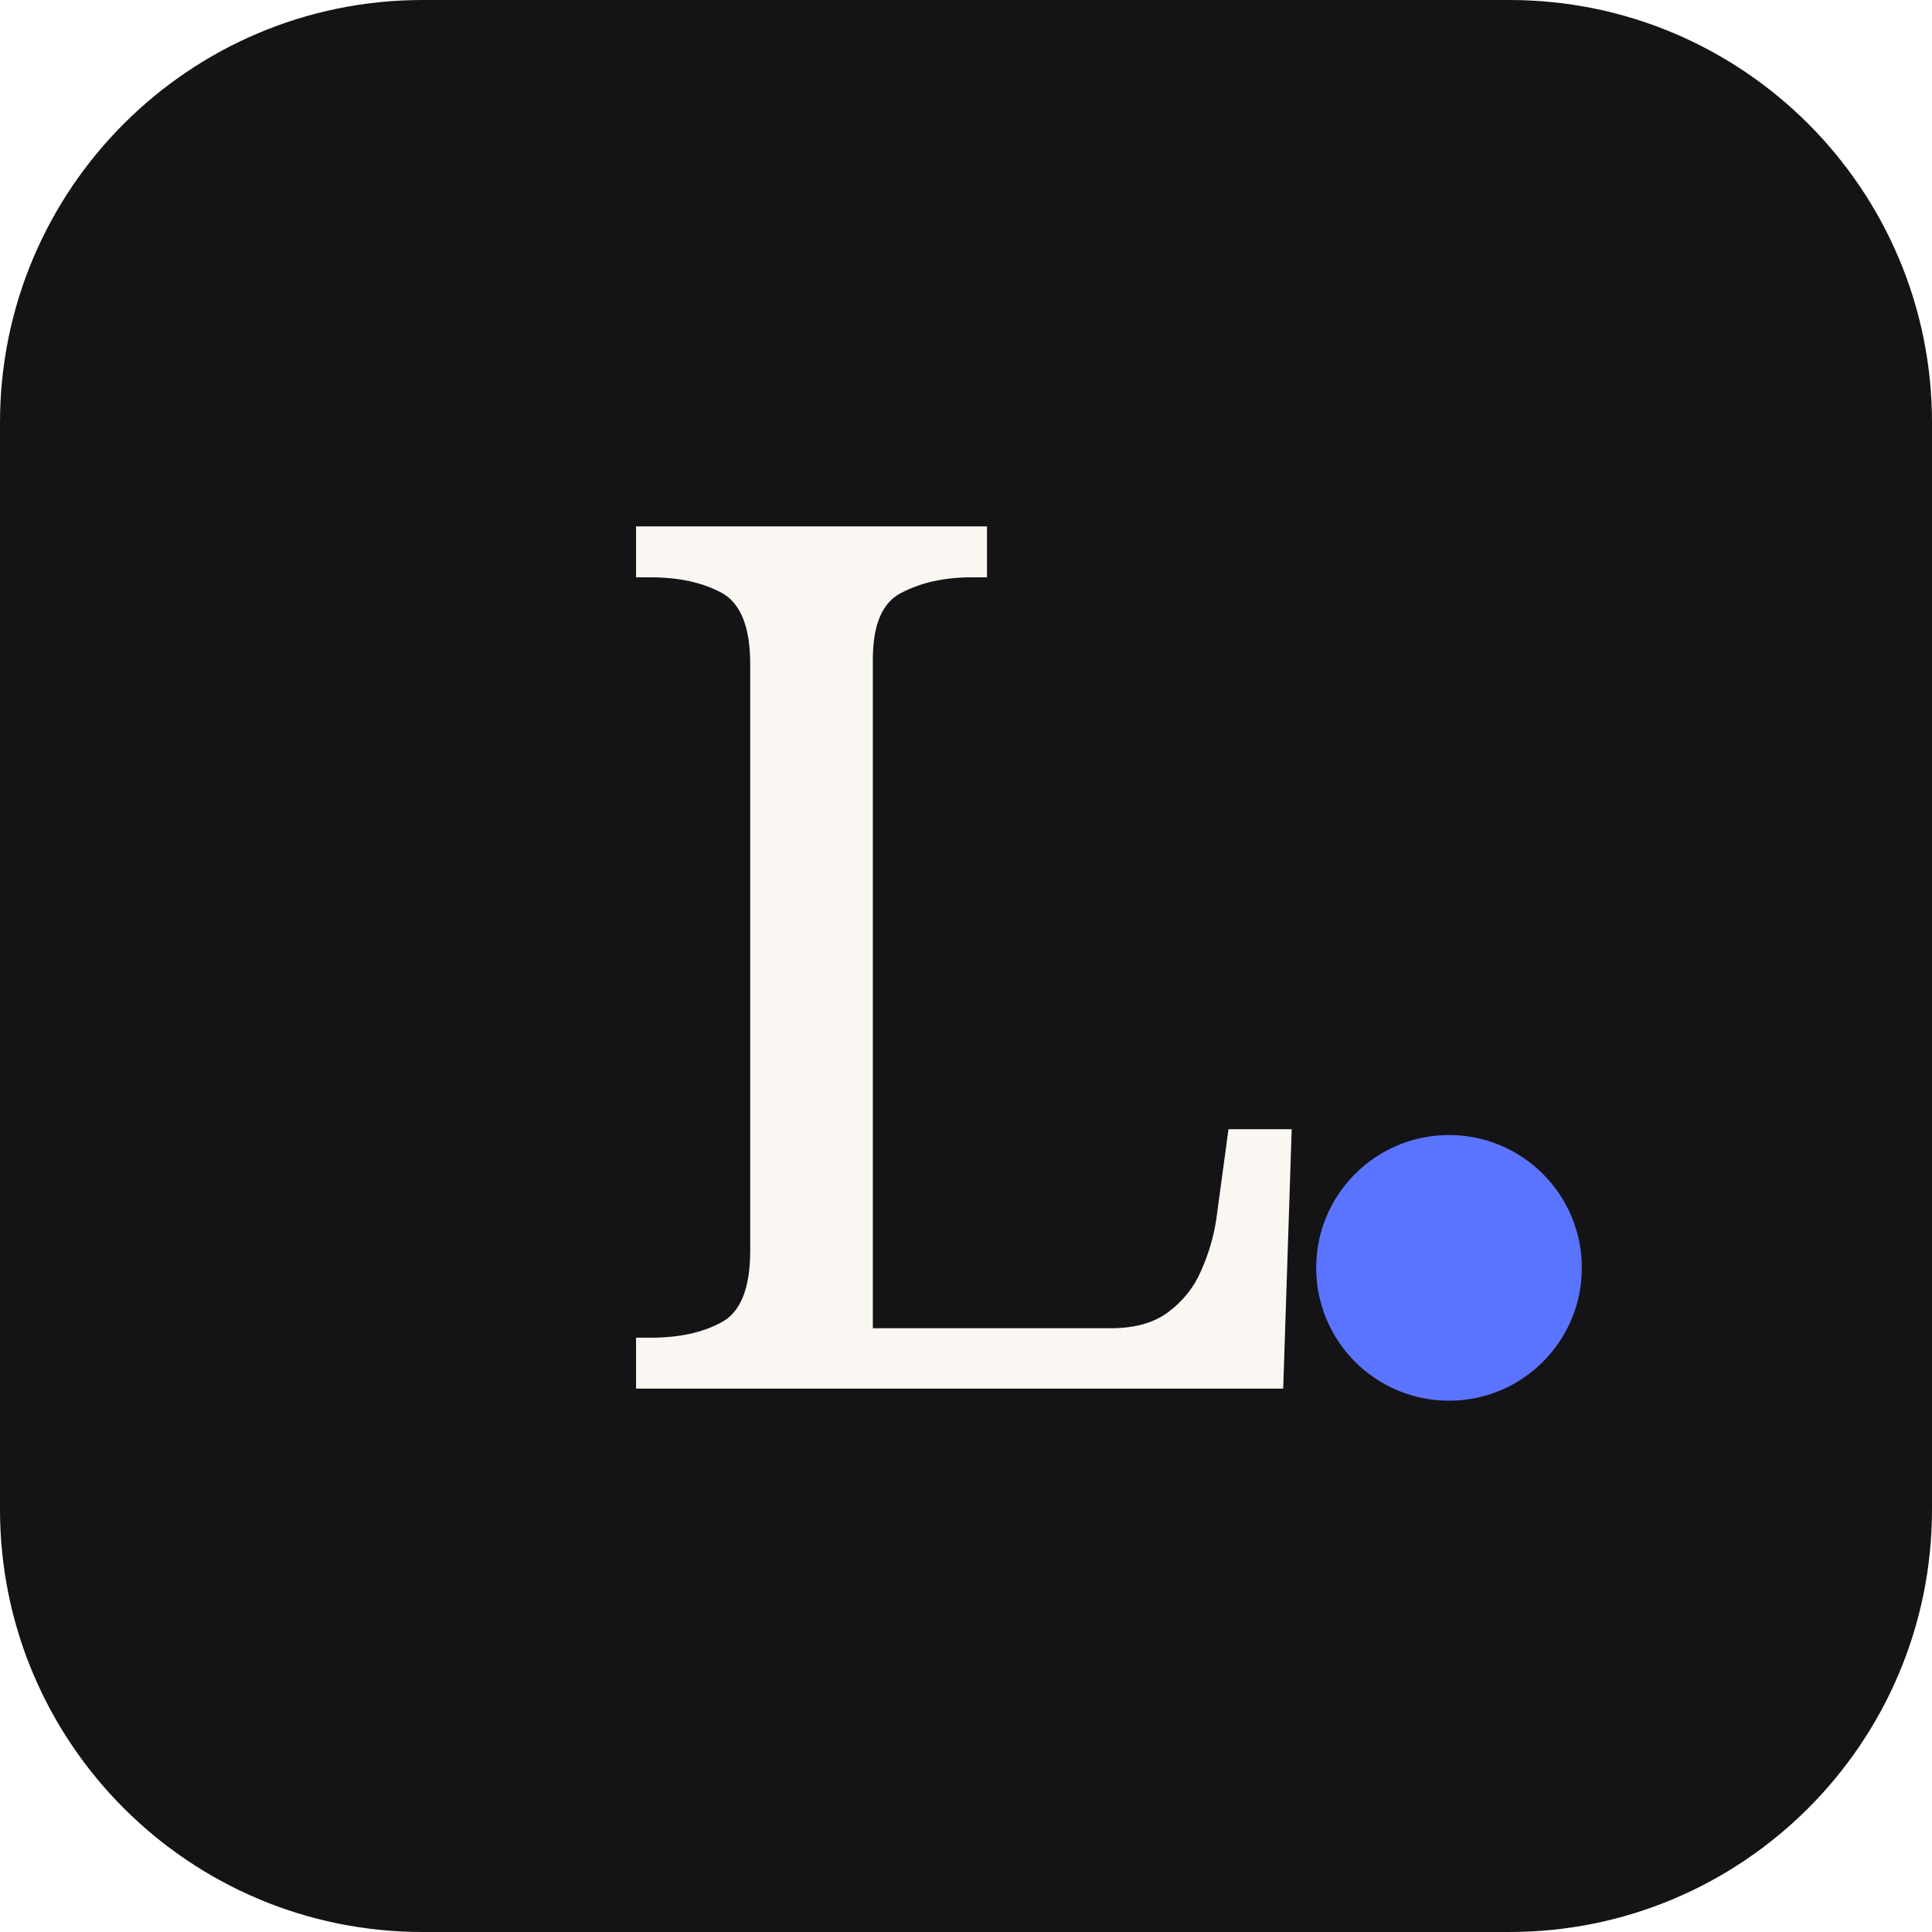
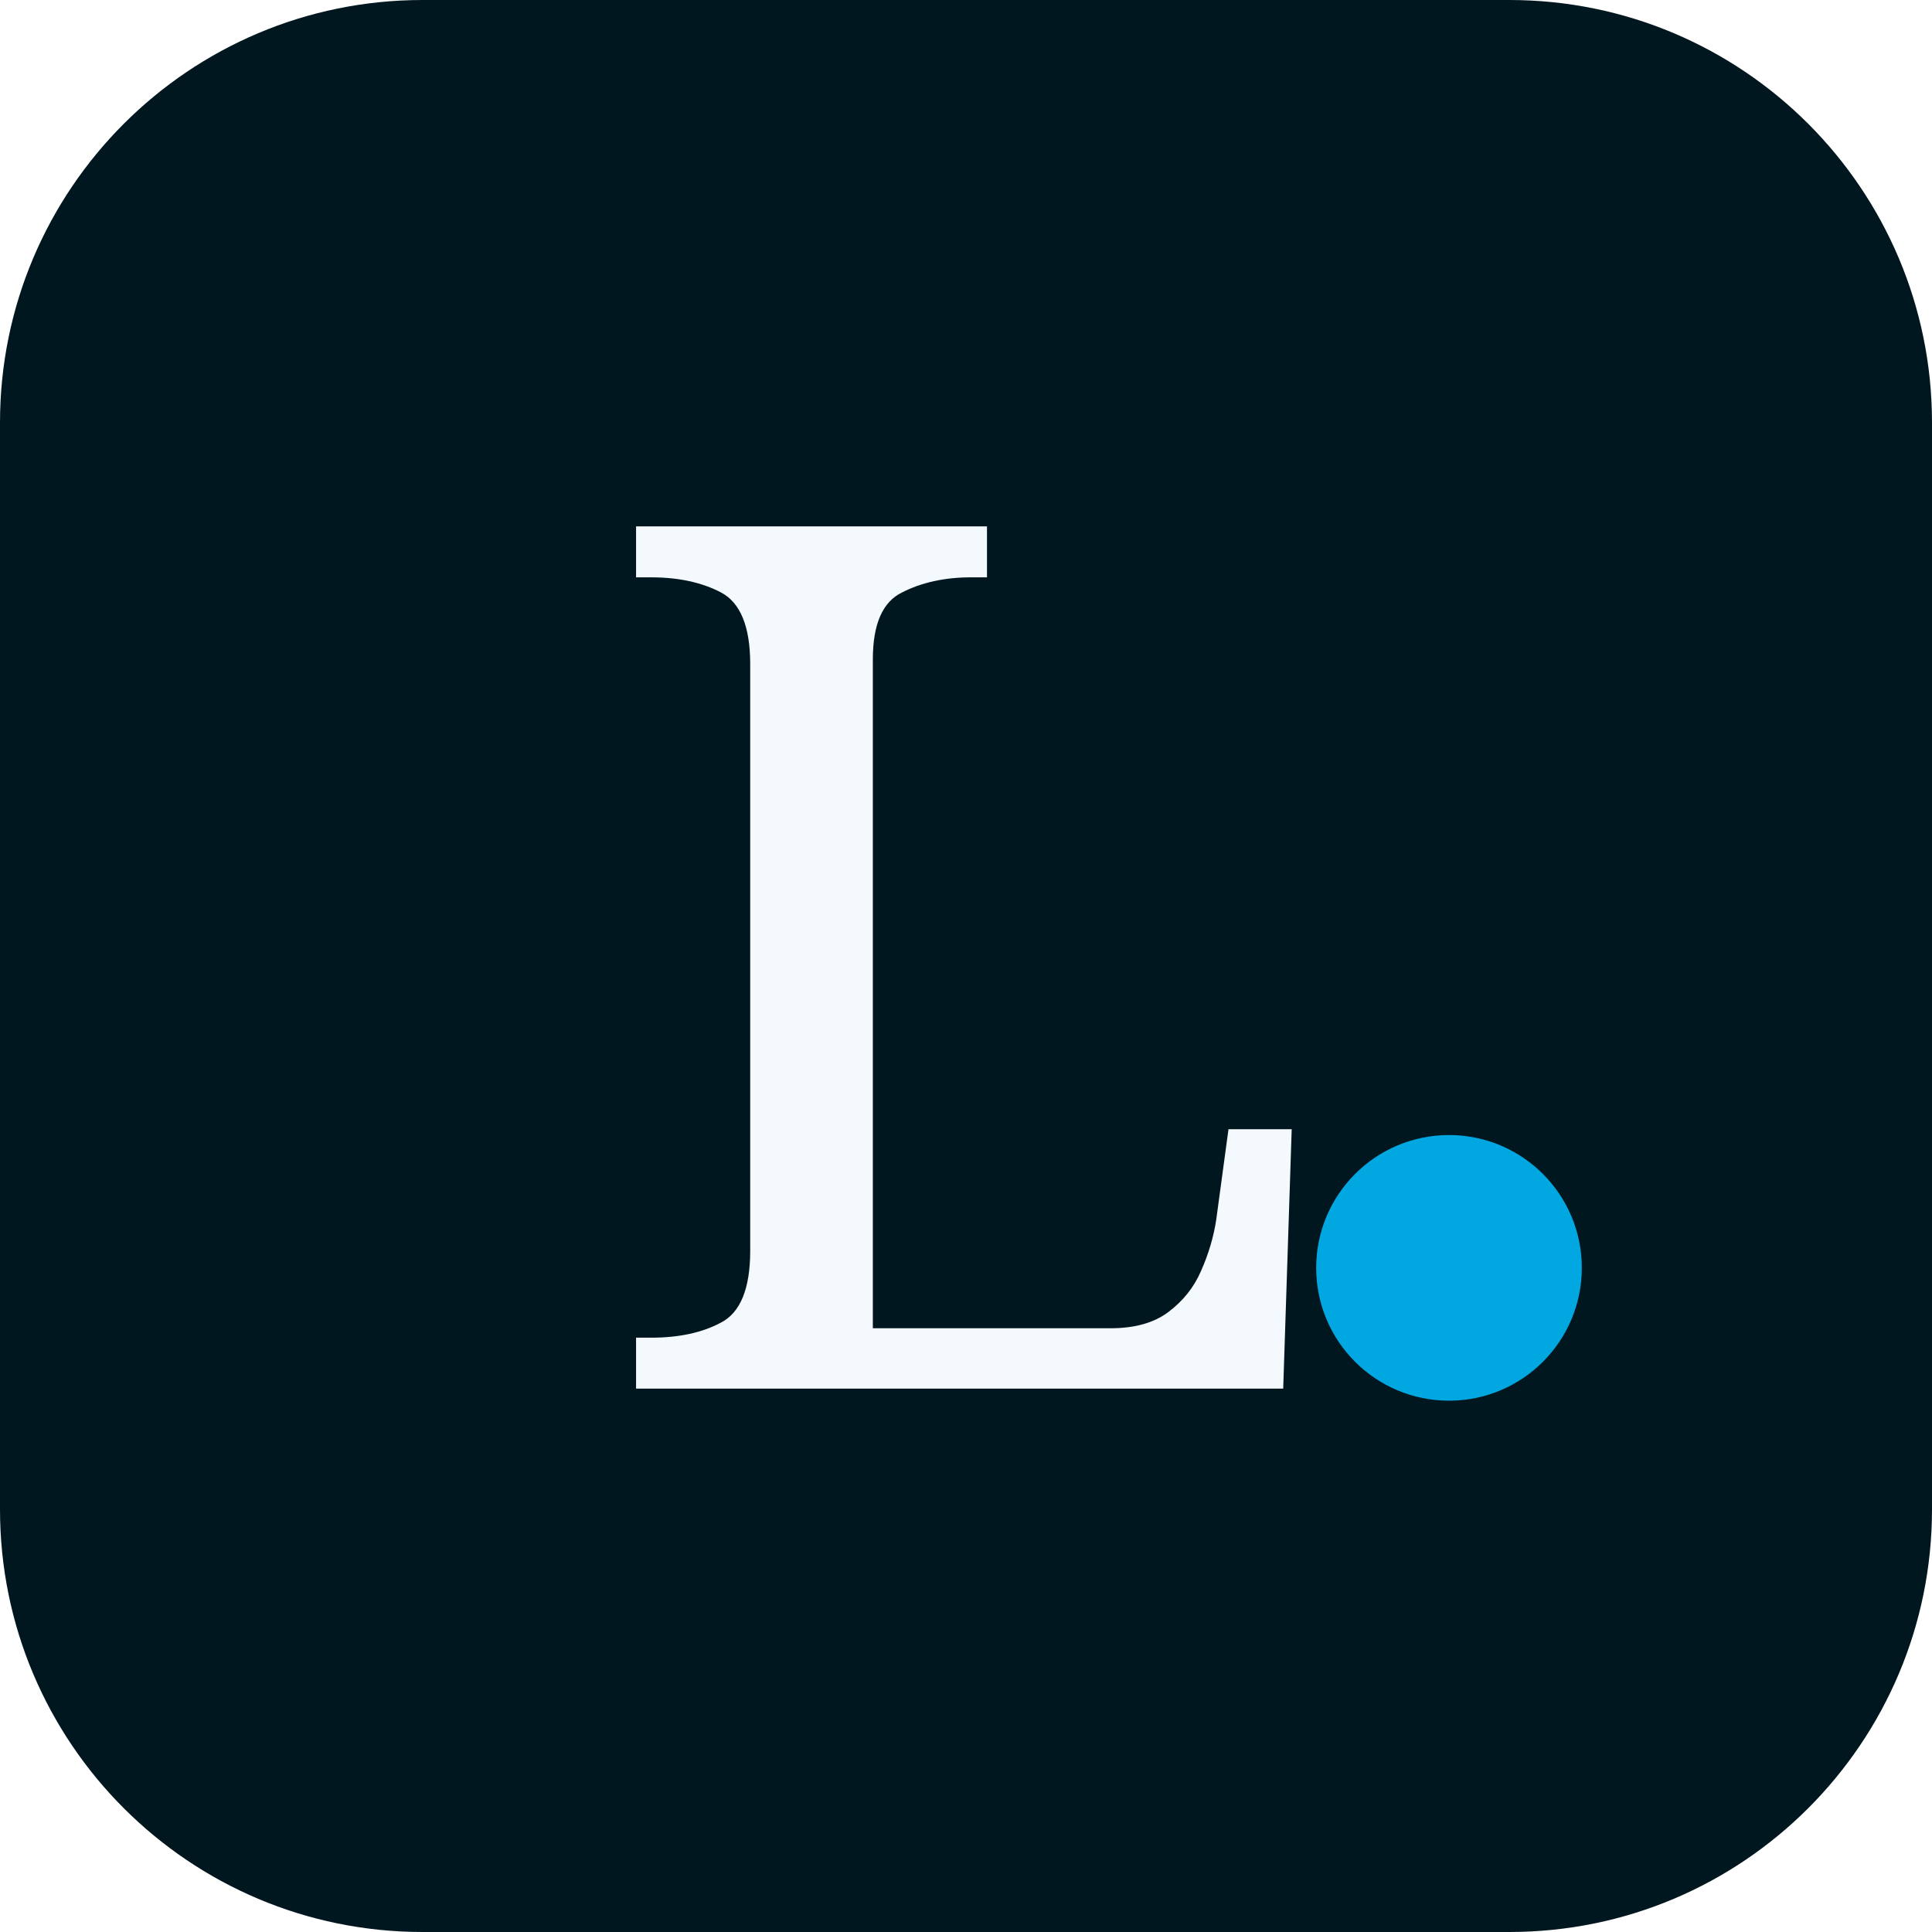
<svg xmlns="http://www.w3.org/2000/svg" viewBox="0 0 32 32">
-   <rect width="32" height="32" rx="7" fill="#141416" />
-   <text x="16" y="23" text-anchor="middle" font-family="Georgia, serif" font-size="20" fill="#FAF7F2">L</text>
-   <circle cx="24" cy="21" r="2.2" fill="#5B74FF" />
+   <rect width="32" height="32" rx="7" fill="#00171F" />
+   <text x="16" y="23" text-anchor="middle" font-family="Georgia, serif" font-size="20" fill="#F3F9FC">L</text>
+   <circle cx="24" cy="21" r="2.2" fill="#00A7E1" />
</svg>
